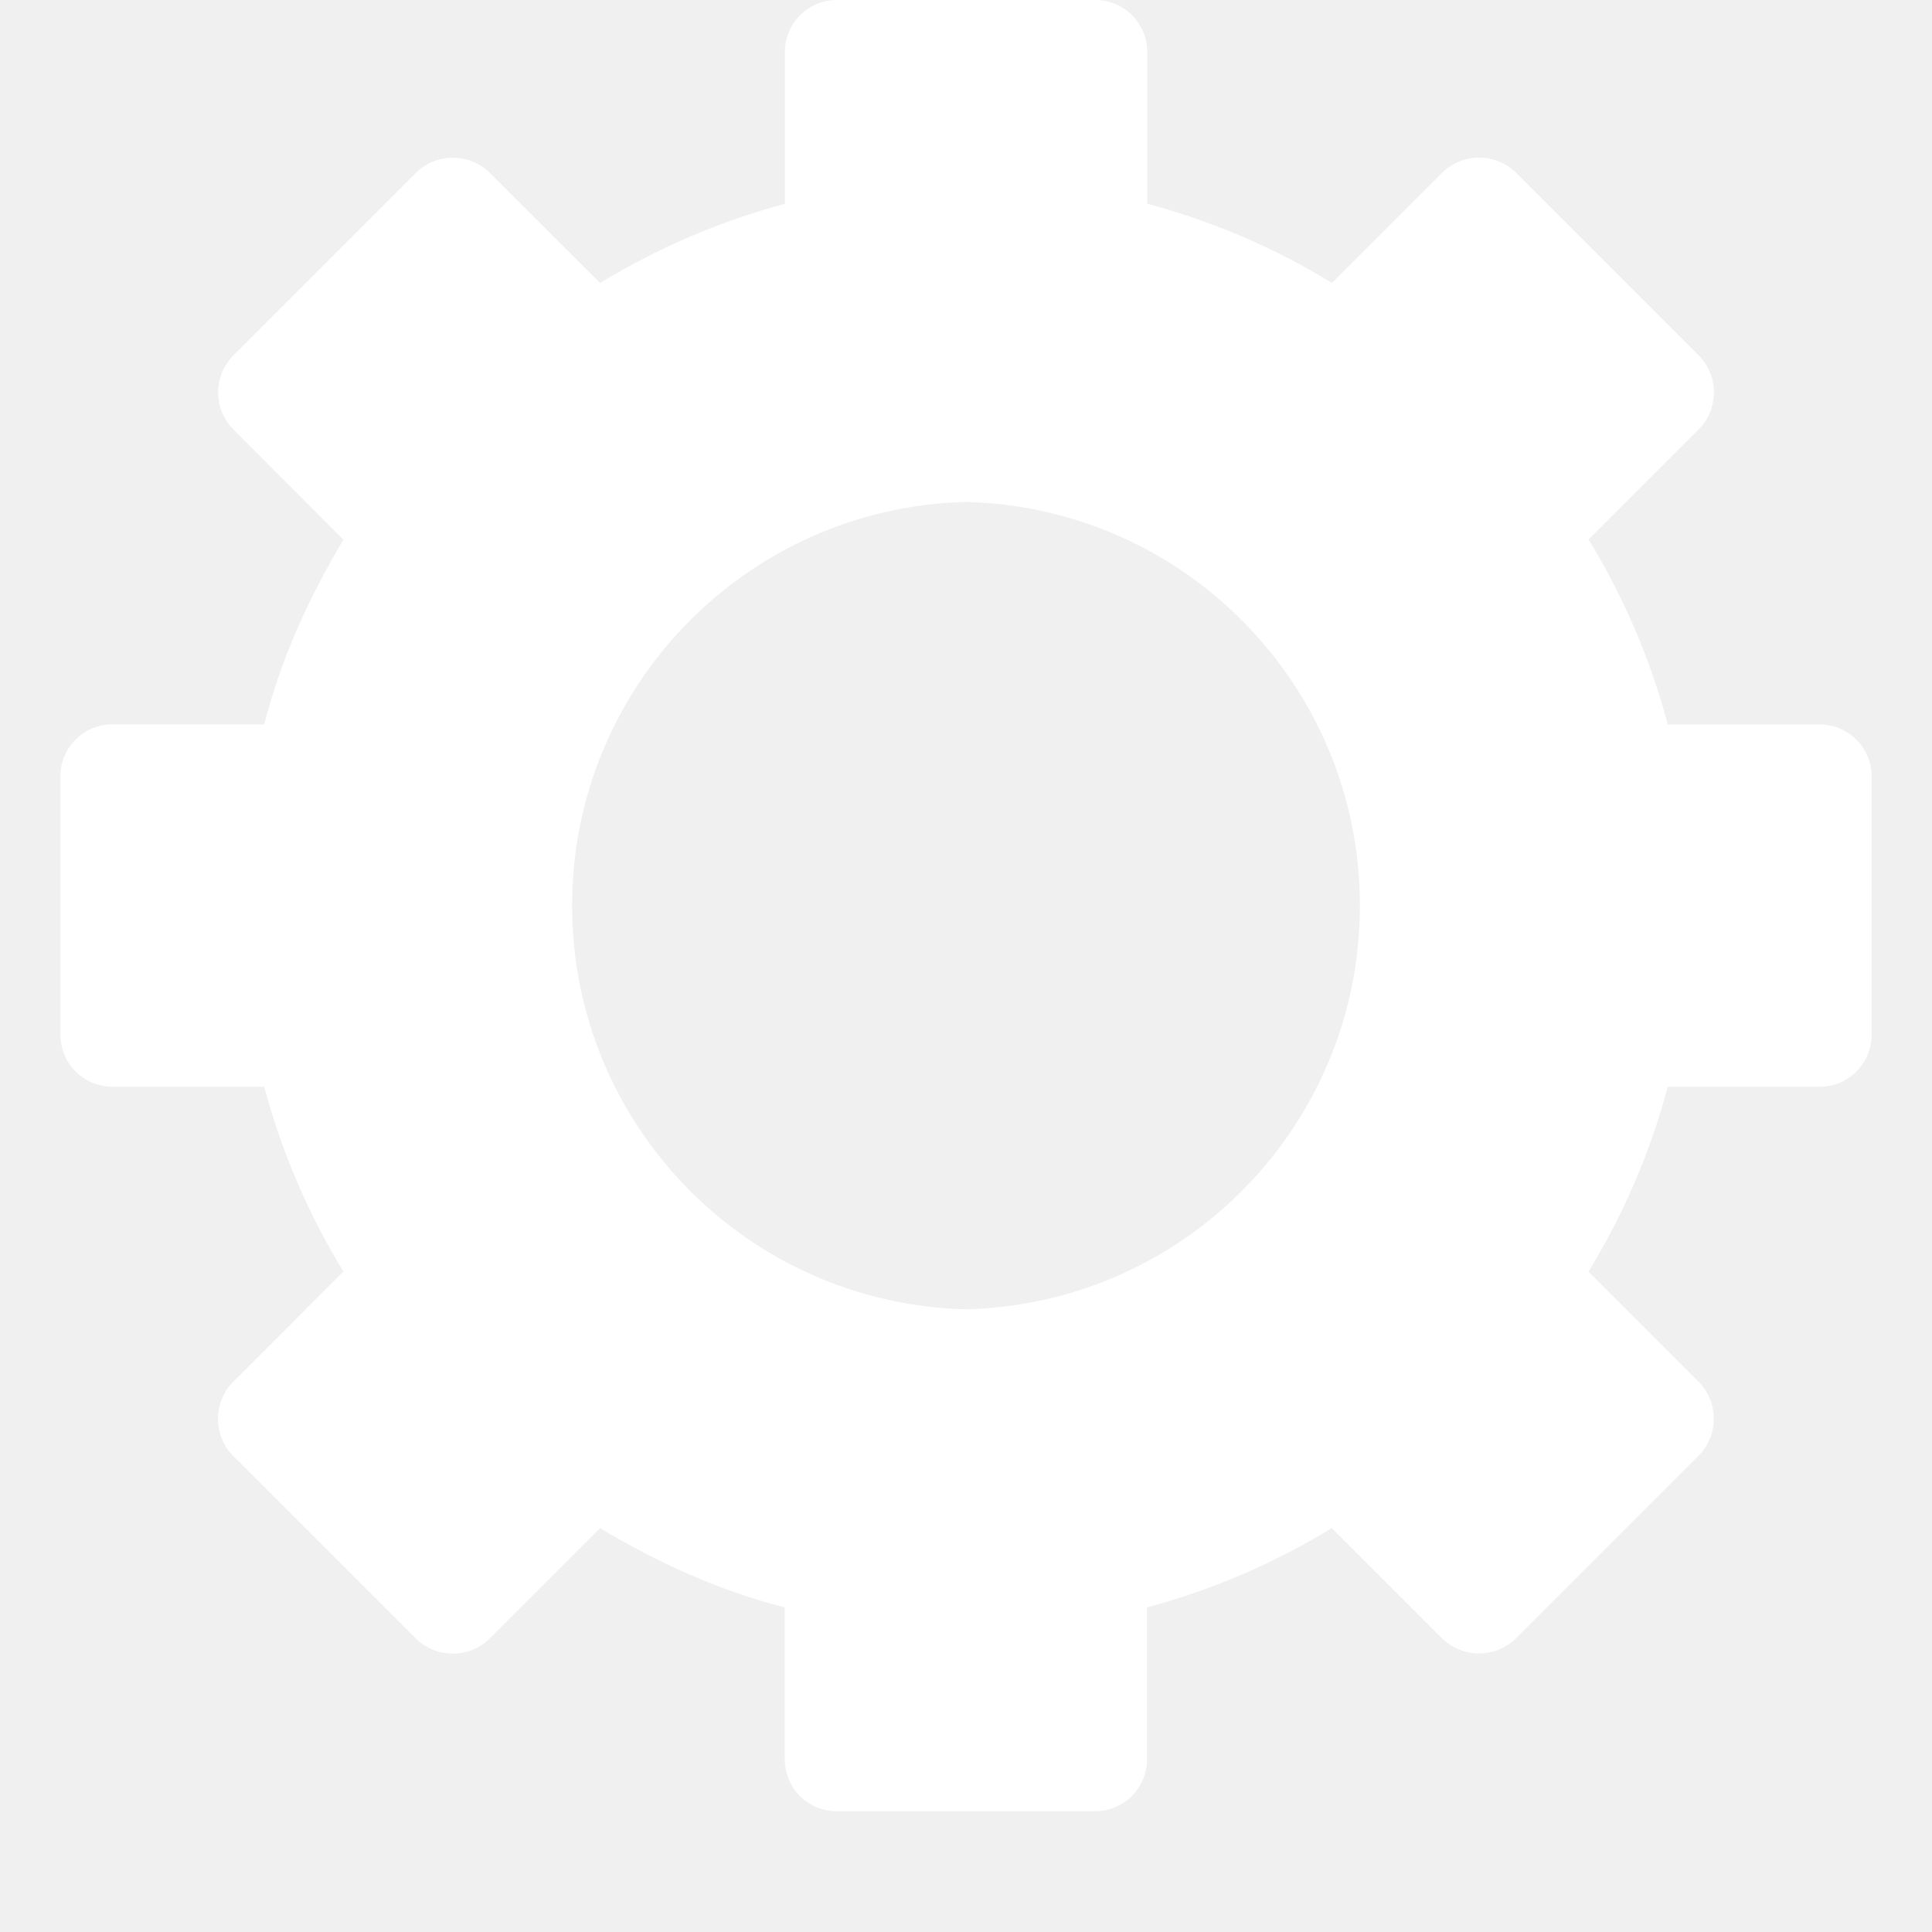
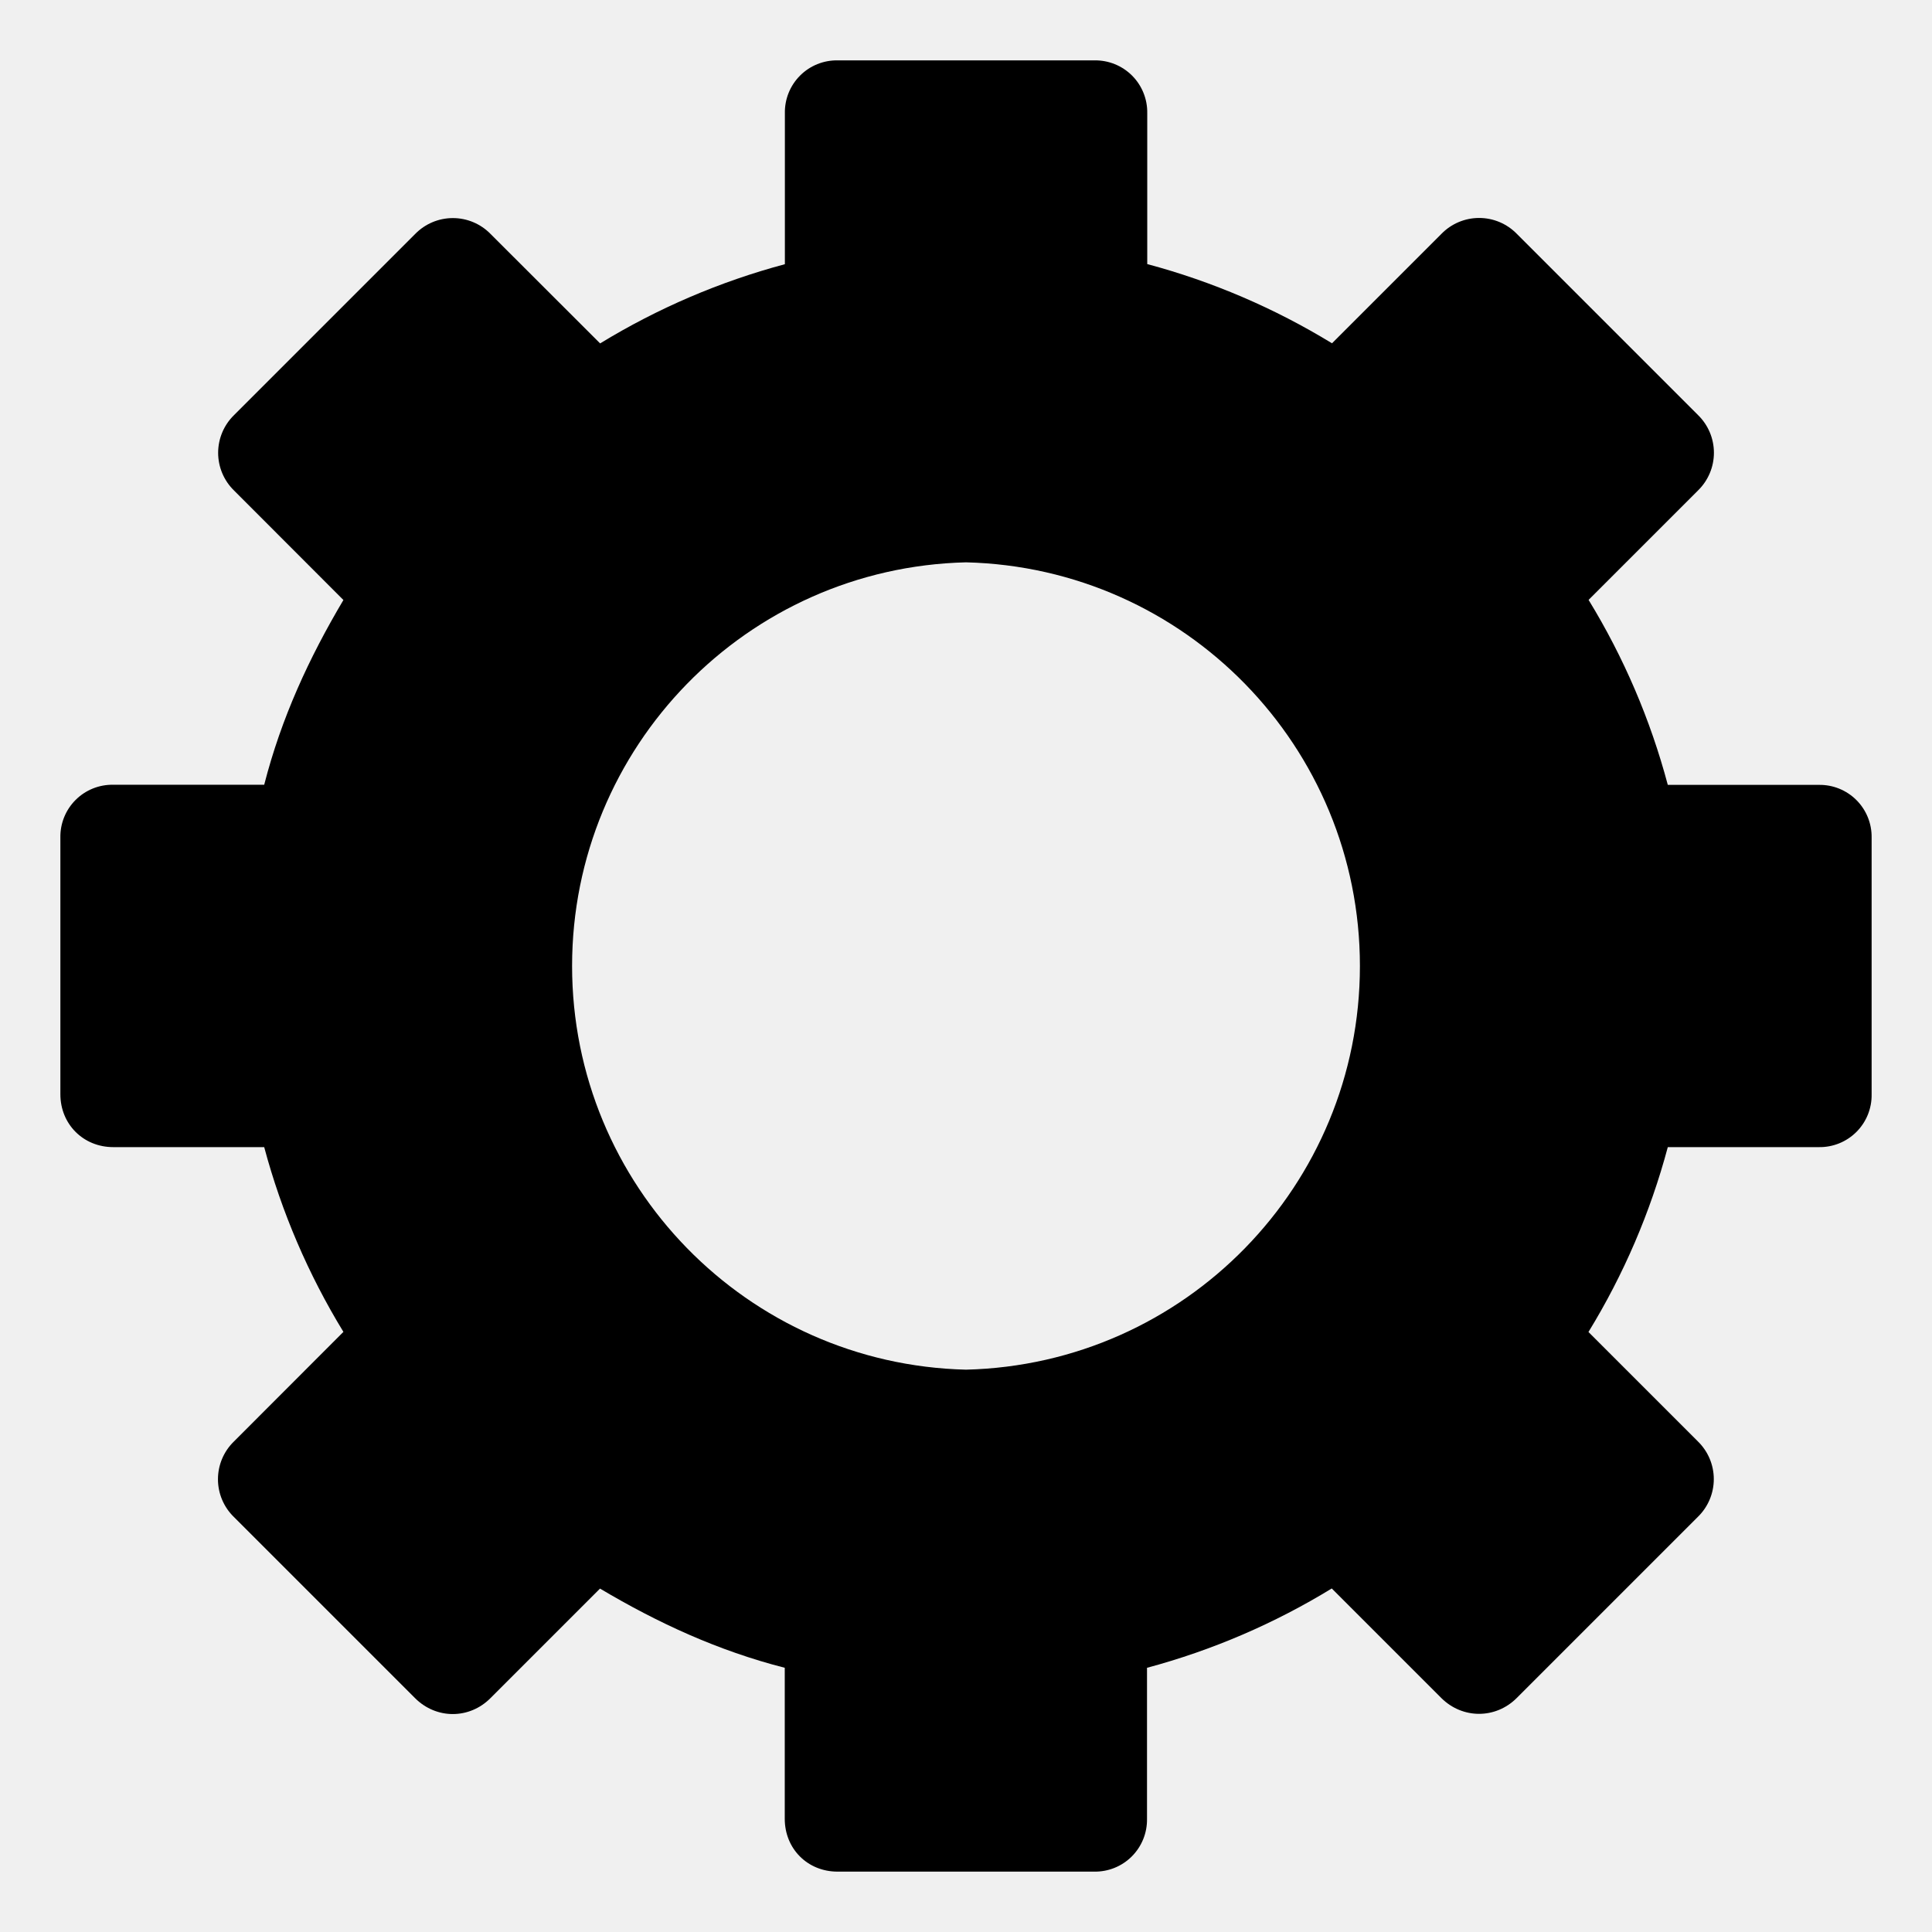
- <svg xmlns="http://www.w3.org/2000/svg" height="16" width="16" version="1">
-   <path d="M6.938 0A.43.43 0 0 0 6.5.438v1.25a5.818 5.818 0 0 0-1.53.656l-.907-.906a.436.436 0 0 0-.625 0l-1.5 1.5a.436.436 0 0 0 0 .624l.906.907c-.285.48-.514.976-.656 1.53H.938a.43.43 0 0 0-.438.438v2.125C.5 8.81.69 9 .938 9h1.25a5.82 5.82 0 0 0 .656 1.53l-.907.908a.436.436 0 0 0 0 .625l1.5 1.5c.176.176.45.176.625 0l.907-.907c.48.285.976.514 1.53.656v1.25c0 .25.19.438.437.438h2.125a.43.43 0 0 0 .438-.438v-1.25a5.82 5.82 0 0 0 1.53-.657l.907.907c.176.175.45.175.625 0l1.5-1.5a.436.436 0 0 0 0-.625l-.906-.906A5.79 5.79 0 0 0 13.812 9h1.25a.43.43 0 0 0 .438-.438V6.437A.43.43 0 0 0 15.062 6h-1.25a5.79 5.79 0 0 0-.656-1.532l.906-.906a.436.436 0 0 0 0-.625l-1.5-1.5a.436.436 0 0 0-.625 0l-.906.906a5.816 5.816 0 0 0-1.53-.656V.437A.43.43 0 0 0 9.063 0zM8 4.157a3.344 3.344 0 0 1 0 6.686 3.344 3.344 0 0 1 0-6.686z" display="block" fill="#fff" />
+ <svg xmlns="http://www.w3.org/2000/svg" version="1.1" height="16" width="16" viewBox="0 0 16 16">
+   <path opacity="#fff" d="m6.938 0.5a0.43 0.43 0 0 0 -0.438 0.438v1.25a5.818 5.818 0 0 0 -1.53 0.656l-0.907-0.906a0.436 0.436 0 0 0 -0.625 0l-1.5 1.5a0.436 0.436 0 0 0 0 0.624l0.906 0.907c-0.285 0.48-0.514 0.976-0.656 1.53h-1.25a0.43 0.43 0 0 0 -0.438 0.438v2.125c0 0.248 0.19 0.438 0.438 0.438h1.25a5.82 5.82 0 0 0 0.656 1.53l-0.907 0.908a0.436 0.436 0 0 0 0 0.625l1.5 1.5c0.176 0.176 0.45 0.176 0.625 0l0.907-0.907c0.48 0.285 0.976 0.514 1.53 0.656v1.25c0 0.25 0.19 0.438 0.437 0.438h2.125a0.43 0.43 0 0 0 0.438 -0.438v-1.25a5.82 5.82 0 0 0 1.53 -0.657l0.907 0.907c0.176 0.175 0.45 0.175 0.625 0l1.5-1.5a0.436 0.436 0 0 0 0 -0.625l-0.906-0.906a5.79 5.79 0 0 0 0.657 -1.531h1.25a0.43 0.43 0 0 0 0.438 -0.438v-2.125a0.43 0.43 0 0 0 -0.438 -0.437h-1.25a5.79 5.79 0 0 0 -0.656 -1.532l0.906-0.906a0.436 0.436 0 0 0 0 -0.625l-1.5-1.5a0.436 0.436 0 0 0 -0.625 0l-0.906 0.906a5.816 5.816 0 0 0 -1.53 -0.656v-1.25a0.43 0.43 0 0 0 -0.438 -0.437zm1.062 4.157a3.344 3.344 0 0 1 0 6.686 3.344 3.344 0 0 1 0 -6.686z" />
</svg>
